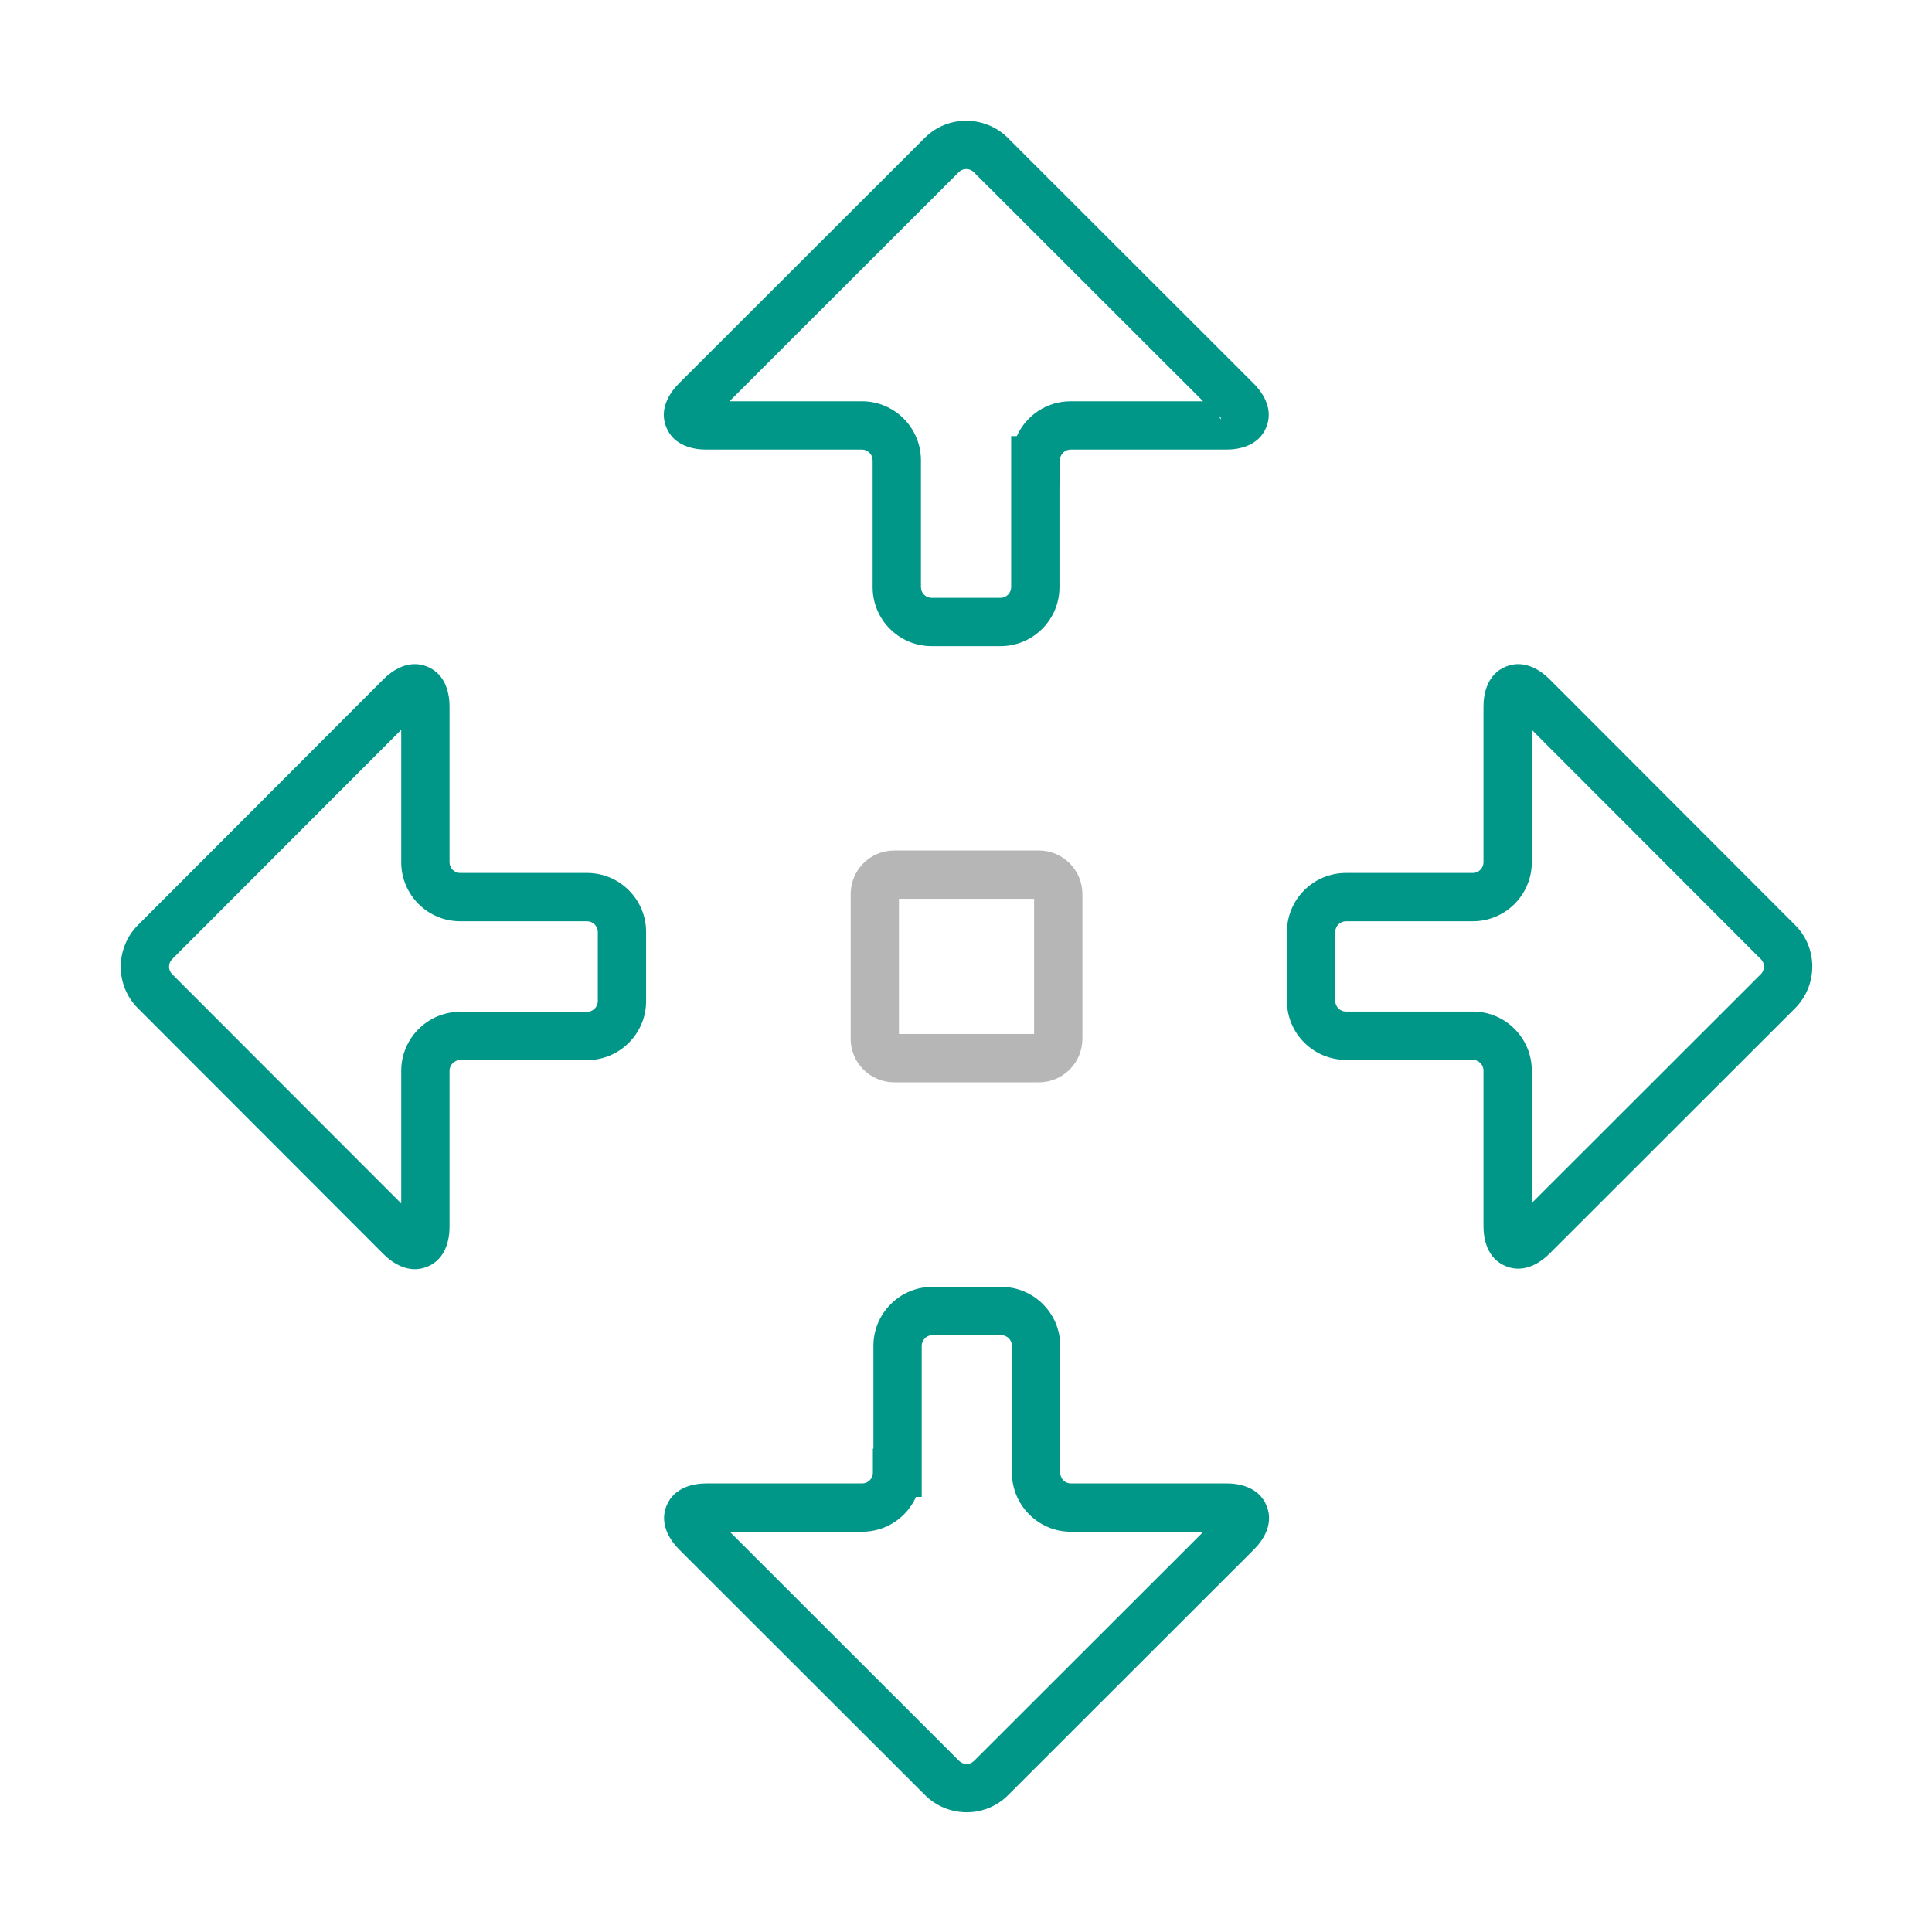
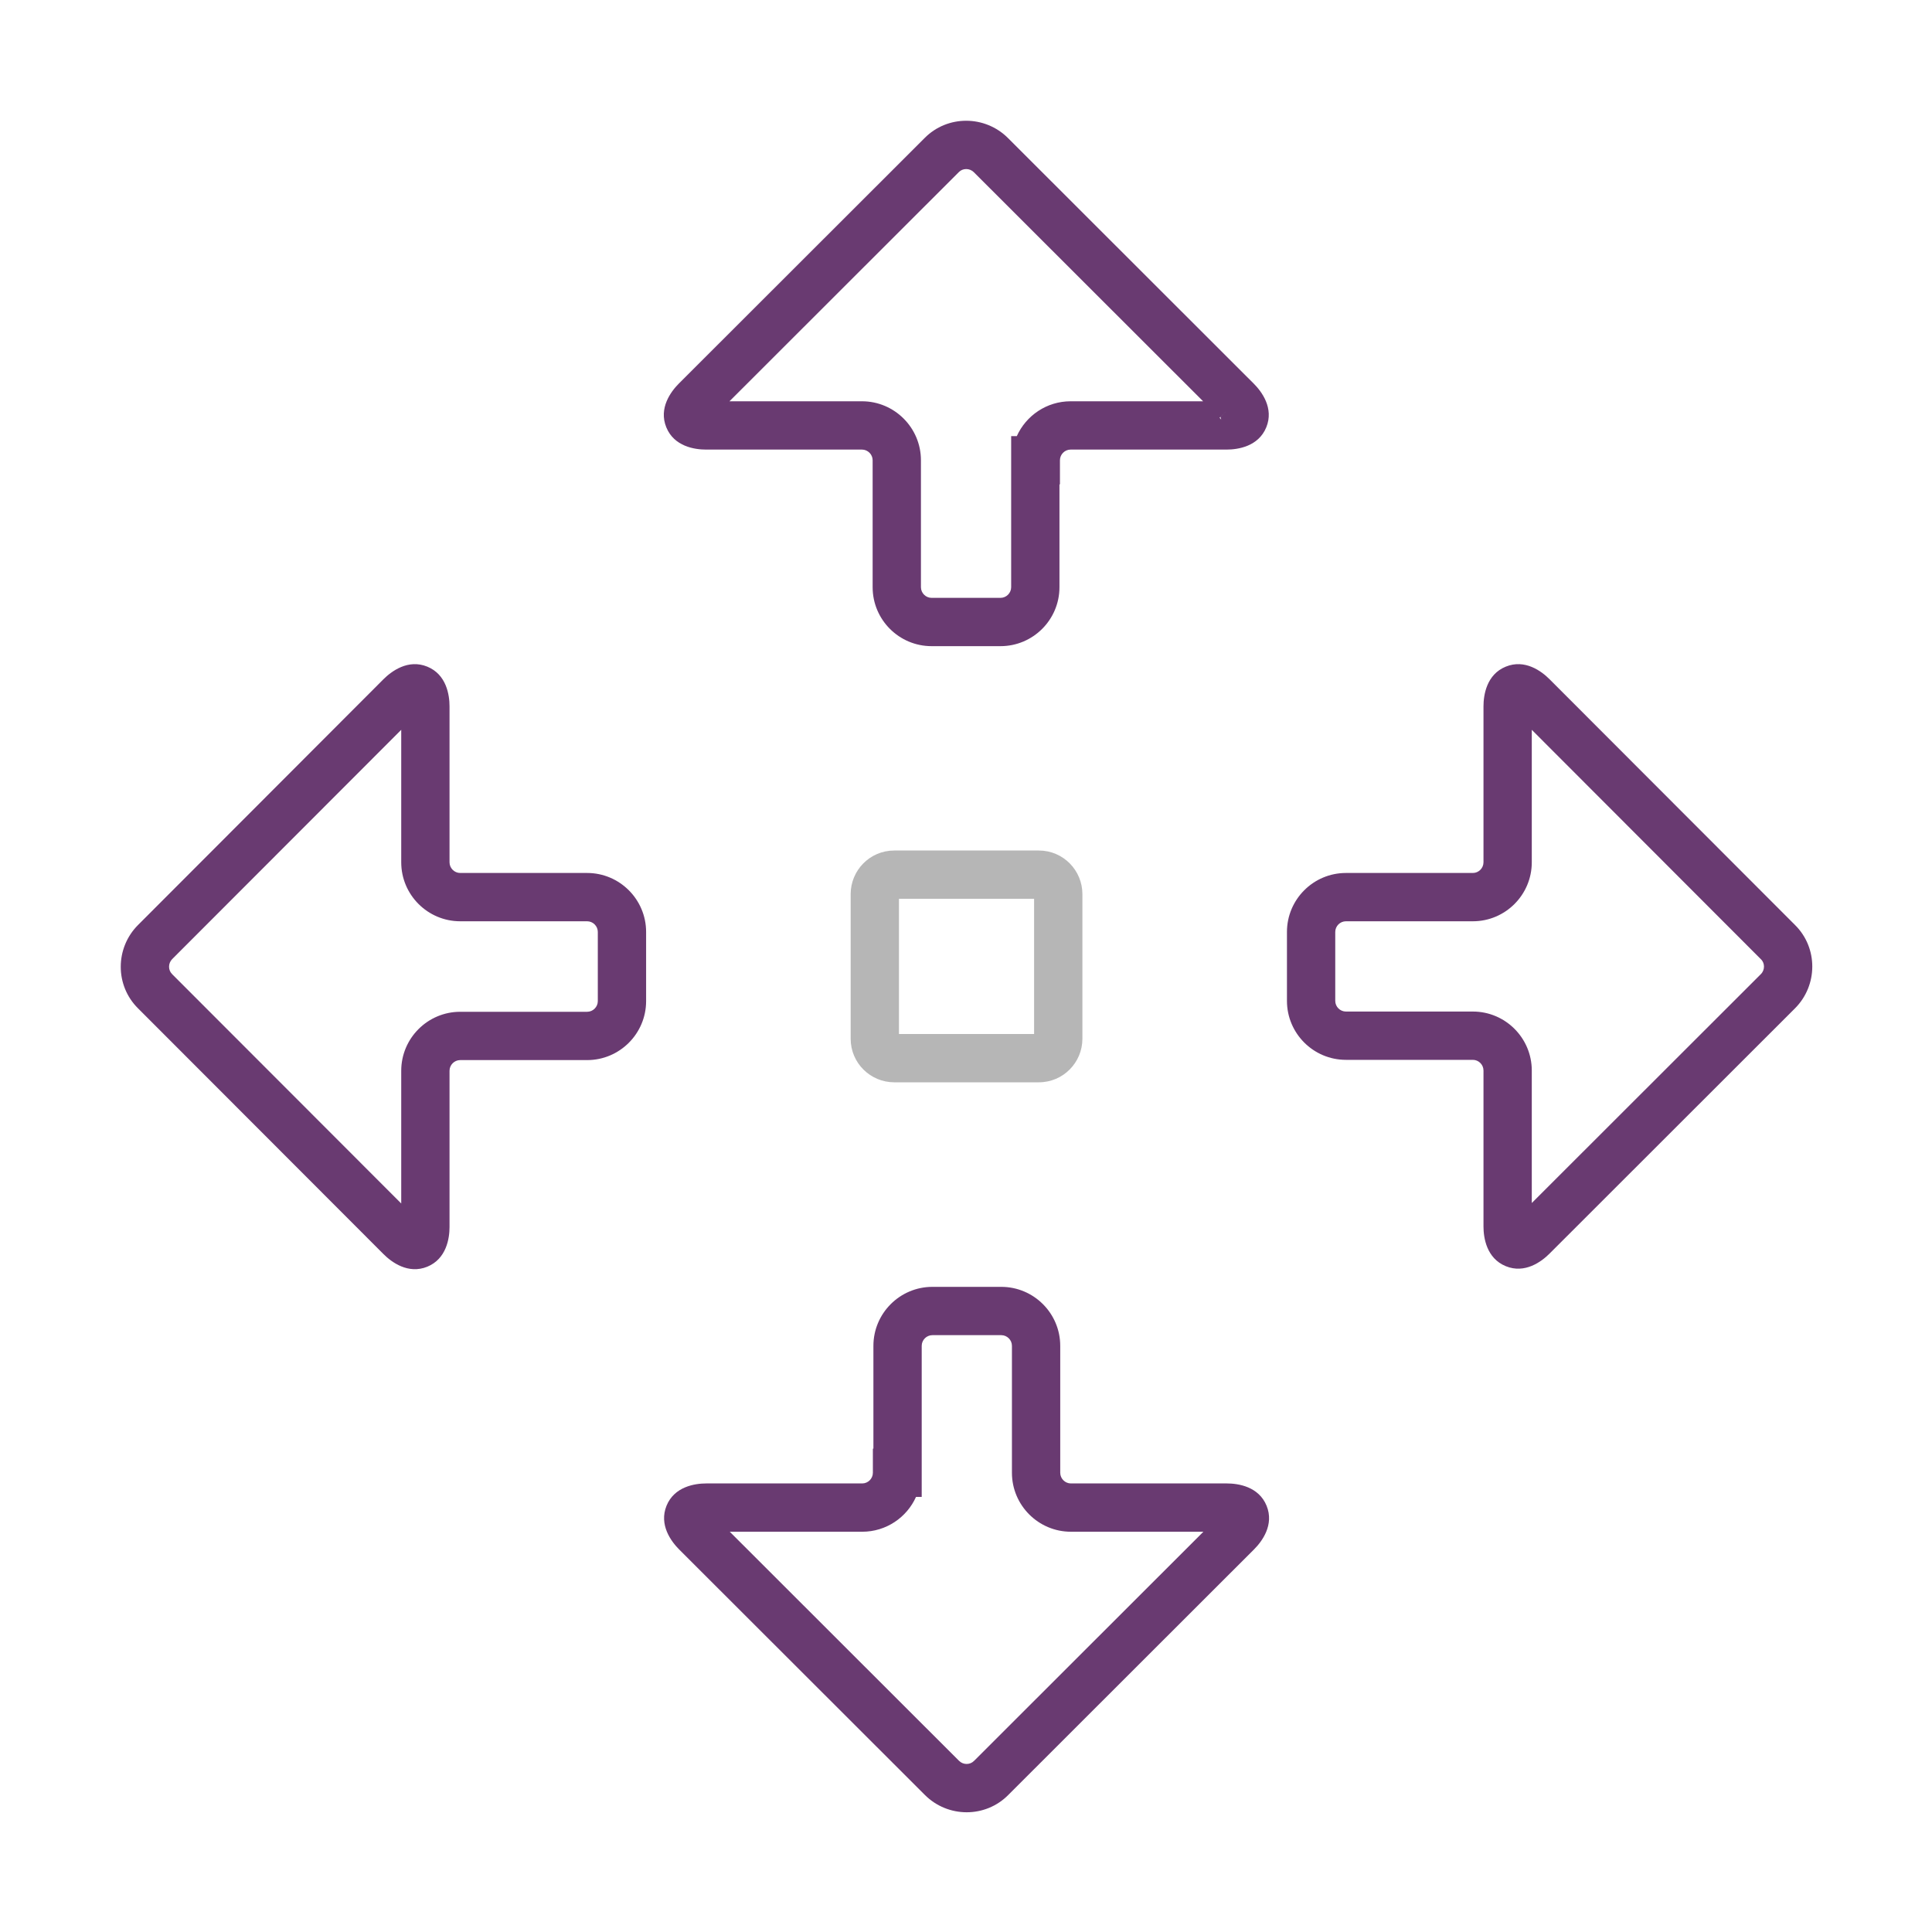
<svg xmlns="http://www.w3.org/2000/svg" width="40" height="40" viewBox="0 0 40 40" fill="none">
-   <path fill-rule="evenodd" clip-rule="evenodd" d="M8.846 13.802C9.244 13.964 9.307 14.39 9.307 14.624V17.853C9.307 17.974 9.407 18.074 9.528 18.074H12.156C12.829 18.074 13.377 18.622 13.377 19.295V20.727C13.377 21.4 12.829 21.948 12.156 21.948H9.528C9.407 21.948 9.307 22.048 9.307 22.169V25.404C9.307 25.637 9.244 26.063 8.846 26.226C8.45 26.387 8.107 26.132 7.941 25.966L2.859 20.878C2.378 20.403 2.383 19.626 2.858 19.151L7.941 14.061C8.107 13.896 8.45 13.64 8.846 13.802ZM8.307 15.11L3.565 19.857C3.477 19.946 3.481 20.087 3.562 20.166L3.565 20.17L8.307 24.917V22.169C8.307 21.496 8.855 20.948 9.528 20.948H12.156C12.277 20.948 12.377 20.848 12.377 20.727V19.295C12.377 19.174 12.277 19.074 12.156 19.074H9.528C8.855 19.074 8.307 18.526 8.307 17.853V15.11Z" fill="#009688" />
-   <path fill-rule="evenodd" clip-rule="evenodd" d="M20.869 2.858C20.869 2.858 20.869 2.858 20.869 2.858L25.957 7.942C26.123 8.108 26.379 8.451 26.217 8.847C26.054 9.245 25.629 9.308 25.395 9.308H22.166C22.045 9.308 21.945 9.408 21.945 9.529V10.029H21.935V12.157C21.935 12.831 21.387 13.378 20.714 13.378H19.288C18.614 13.378 18.067 12.831 18.067 12.157V9.529C18.067 9.408 17.966 9.308 17.846 9.308H14.617C14.383 9.308 13.957 9.245 13.795 8.847C13.633 8.451 13.889 8.108 14.054 7.942L19.142 2.859C19.616 2.378 20.394 2.383 20.869 2.858ZM21.052 9.029C21.244 8.604 21.671 8.308 22.166 8.308H24.909L20.162 3.565C20.073 3.477 19.932 3.481 19.853 3.562L19.85 3.565L15.103 8.308H17.846C18.519 8.308 19.067 8.856 19.067 9.529V12.157C19.067 12.278 19.167 12.378 19.288 12.378H20.714C20.835 12.378 20.935 12.278 20.935 12.157V9.029H21.052ZM25.25 8.649C25.278 8.677 25.287 8.691 25.287 8.691C25.287 8.691 25.285 8.688 25.282 8.682C25.279 8.672 25.273 8.655 25.269 8.631L25.604 8.296L25.395 8.505" fill="#009688" />
-   <path fill-rule="evenodd" clip-rule="evenodd" d="M18.083 27.864C18.083 27.191 18.631 26.643 19.304 26.643H20.73C21.403 26.643 21.951 27.191 21.951 27.864V30.492C21.951 30.613 22.051 30.713 22.172 30.713H25.401C25.635 30.713 26.06 30.776 26.223 31.174C26.385 31.57 26.129 31.913 25.963 32.079L20.876 37.162C20.401 37.643 19.624 37.638 19.149 37.163L14.06 32.079C13.895 31.913 13.639 31.57 13.8 31.174C13.963 30.776 14.389 30.713 14.623 30.713H17.851C17.972 30.713 18.072 30.613 18.072 30.492V29.992H18.083V27.864ZM18.965 30.992C18.774 31.417 18.347 31.713 17.851 31.713H15.109L19.856 36.456C19.944 36.544 20.085 36.54 20.164 36.459L20.168 36.456L24.915 31.713H22.172C21.499 31.713 20.951 31.165 20.951 30.492V27.864C20.951 27.743 20.851 27.643 20.73 27.643H19.304C19.183 27.643 19.083 27.743 19.083 27.864V30.992H18.965Z" fill="#009688" />
-   <path fill-rule="evenodd" clip-rule="evenodd" d="M31.176 13.802C31.572 13.64 31.915 13.896 32.08 14.061L37.162 19.149C37.644 19.624 37.638 20.402 37.163 20.877L32.08 25.956C32.08 25.956 32.08 25.956 32.08 25.956C31.915 26.121 31.571 26.377 31.176 26.215C30.777 26.052 30.714 25.627 30.714 25.393V22.164C30.714 22.043 30.614 21.943 30.494 21.943H27.866C27.192 21.943 26.645 21.395 26.645 20.722V19.295C26.645 18.622 27.192 18.074 27.866 18.074H30.494C30.614 18.074 30.714 17.974 30.714 17.853V14.624C30.714 14.39 30.777 13.964 31.176 13.802ZM31.714 15.11L36.456 19.858L36.46 19.861C36.54 19.94 36.545 20.081 36.456 20.169L31.714 24.907V22.164C31.714 21.491 31.167 20.943 30.494 20.943H27.866C27.745 20.943 27.645 20.843 27.645 20.722V19.295C27.645 19.174 27.745 19.074 27.866 19.074H30.494C31.167 19.074 31.714 18.526 31.714 17.853V15.11Z" fill="#009688" />
+   <path fill-rule="evenodd" clip-rule="evenodd" d="M8.846 13.802C9.244 13.964 9.307 14.39 9.307 14.624V17.853C9.307 17.974 9.407 18.074 9.528 18.074H12.156C12.829 18.074 13.377 18.622 13.377 19.295V20.727C13.377 21.4 12.829 21.948 12.156 21.948H9.528C9.407 21.948 9.307 22.048 9.307 22.169V25.404C9.307 25.637 9.244 26.063 8.846 26.226C8.45 26.387 8.107 26.132 7.941 25.966L2.859 20.878C2.378 20.403 2.383 19.626 2.858 19.151L7.941 14.061C8.107 13.896 8.45 13.64 8.846 13.802ZM8.307 15.11L3.565 19.857C3.477 19.946 3.481 20.087 3.562 20.166L3.565 20.17L8.307 24.917V22.169C8.307 21.496 8.855 20.948 9.528 20.948H12.156C12.277 20.948 12.377 20.848 12.377 20.727V19.295C12.377 19.174 12.277 19.074 12.156 19.074H9.528C8.855 19.074 8.307 18.526 8.307 17.853V15.11Z" fill="#693A71" />
+   <path fill-rule="evenodd" clip-rule="evenodd" d="M20.869 2.858C20.869 2.858 20.869 2.858 20.869 2.858L25.957 7.942C26.123 8.108 26.379 8.451 26.217 8.847C26.054 9.245 25.629 9.308 25.395 9.308H22.166C22.045 9.308 21.945 9.408 21.945 9.529V10.029H21.935V12.157C21.935 12.831 21.387 13.378 20.714 13.378H19.288C18.614 13.378 18.067 12.831 18.067 12.157V9.529C18.067 9.408 17.966 9.308 17.846 9.308H14.617C14.383 9.308 13.957 9.245 13.795 8.847C13.633 8.451 13.889 8.108 14.054 7.942L19.142 2.859C19.616 2.378 20.394 2.383 20.869 2.858ZM21.052 9.029C21.244 8.604 21.671 8.308 22.166 8.308H24.909L20.162 3.565C20.073 3.477 19.932 3.481 19.853 3.562L19.85 3.565L15.103 8.308H17.846C18.519 8.308 19.067 8.856 19.067 9.529V12.157C19.067 12.278 19.167 12.378 19.288 12.378H20.714C20.835 12.378 20.935 12.278 20.935 12.157V9.029H21.052ZM25.25 8.649C25.278 8.677 25.287 8.691 25.287 8.691C25.287 8.691 25.285 8.688 25.282 8.682C25.279 8.672 25.273 8.655 25.269 8.631L25.604 8.296L25.395 8.505" fill="#693A71" />
+   <path fill-rule="evenodd" clip-rule="evenodd" d="M18.083 27.864C18.083 27.191 18.631 26.643 19.304 26.643H20.73C21.403 26.643 21.951 27.191 21.951 27.864V30.492C21.951 30.613 22.051 30.713 22.172 30.713H25.401C25.635 30.713 26.06 30.776 26.223 31.174C26.385 31.57 26.129 31.913 25.963 32.079L20.876 37.162C20.401 37.643 19.624 37.638 19.149 37.163L14.06 32.079C13.895 31.913 13.639 31.57 13.8 31.174C13.963 30.776 14.389 30.713 14.623 30.713H17.851C17.972 30.713 18.072 30.613 18.072 30.492V29.992H18.083V27.864ZM18.965 30.992C18.774 31.417 18.347 31.713 17.851 31.713H15.109L19.856 36.456C19.944 36.544 20.085 36.54 20.164 36.459L20.168 36.456L24.915 31.713H22.172C21.499 31.713 20.951 31.165 20.951 30.492V27.864C20.951 27.743 20.851 27.643 20.73 27.643H19.304C19.183 27.643 19.083 27.743 19.083 27.864V30.992H18.965Z" fill="#693A71" />
+   <path fill-rule="evenodd" clip-rule="evenodd" d="M31.176 13.802C31.572 13.64 31.915 13.896 32.08 14.061L37.162 19.149C37.644 19.624 37.638 20.402 37.163 20.877L32.08 25.956C32.08 25.956 32.08 25.956 32.08 25.956C31.915 26.121 31.571 26.377 31.176 26.215C30.777 26.052 30.714 25.627 30.714 25.393V22.164C30.714 22.043 30.614 21.943 30.494 21.943H27.866C27.192 21.943 26.645 21.395 26.645 20.722V19.295C26.645 18.622 27.192 18.074 27.866 18.074H30.494C30.614 18.074 30.714 17.974 30.714 17.853V14.624C30.714 14.39 30.777 13.964 31.176 13.802ZM31.714 15.11L36.456 19.858L36.46 19.861C36.54 19.94 36.545 20.081 36.456 20.169L31.714 24.907V22.164C31.714 21.491 31.167 20.943 30.494 20.943H27.866C27.745 20.943 27.645 20.843 27.645 20.722V19.295C27.645 19.174 27.745 19.074 27.866 19.074H30.494C31.167 19.074 31.714 18.526 31.714 17.853V15.11Z" fill="#693A71" />
  <path fill-rule="evenodd" clip-rule="evenodd" d="M17.612 18.512C17.612 18.02 18.009 17.609 18.515 17.609H21.508C22.013 17.609 22.41 18.02 22.41 18.512V21.506C22.41 21.997 22.013 22.408 21.508 22.408H18.515C18.023 22.408 17.612 22.011 17.612 21.506V18.512ZM18.612 18.609V21.408H21.41V18.609H18.612Z" fill="#B6B6B6" />
</svg>
